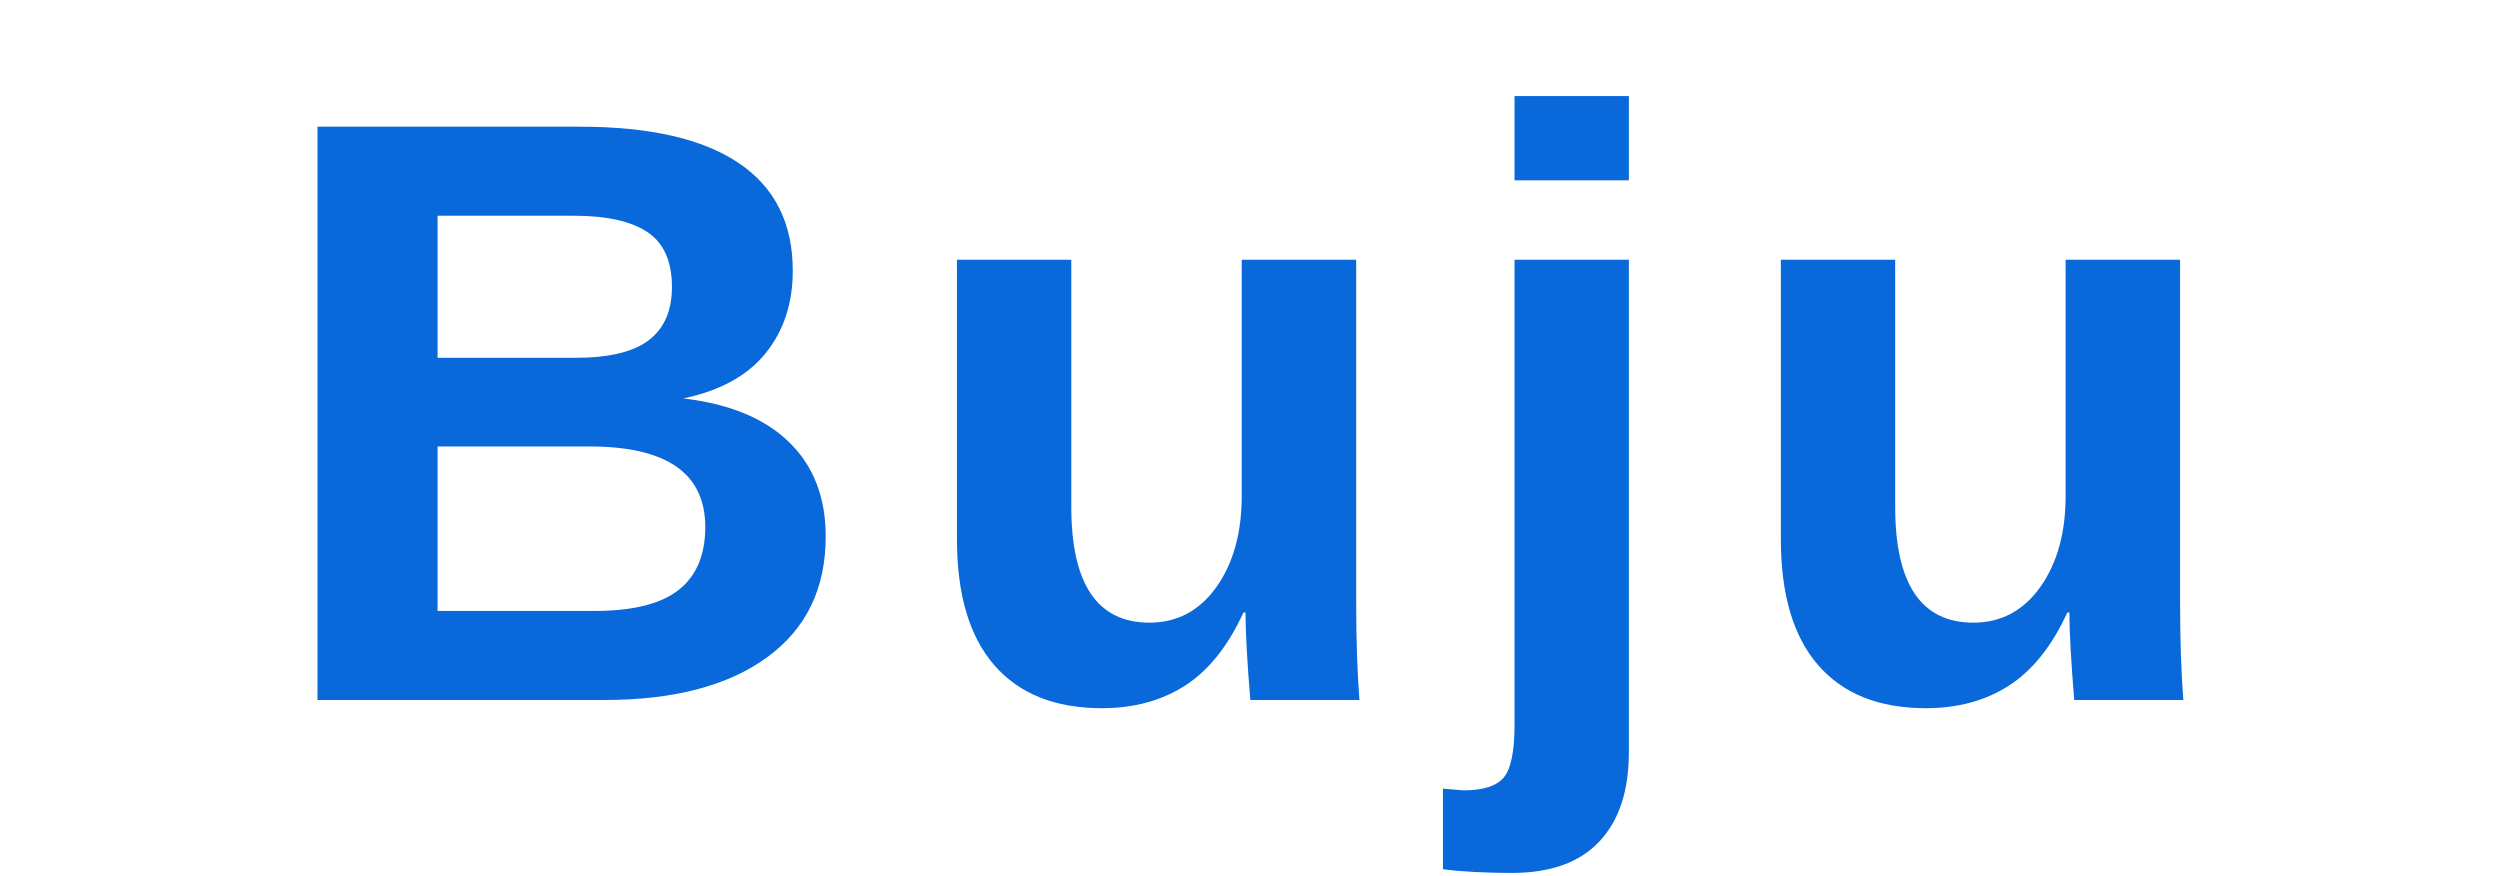
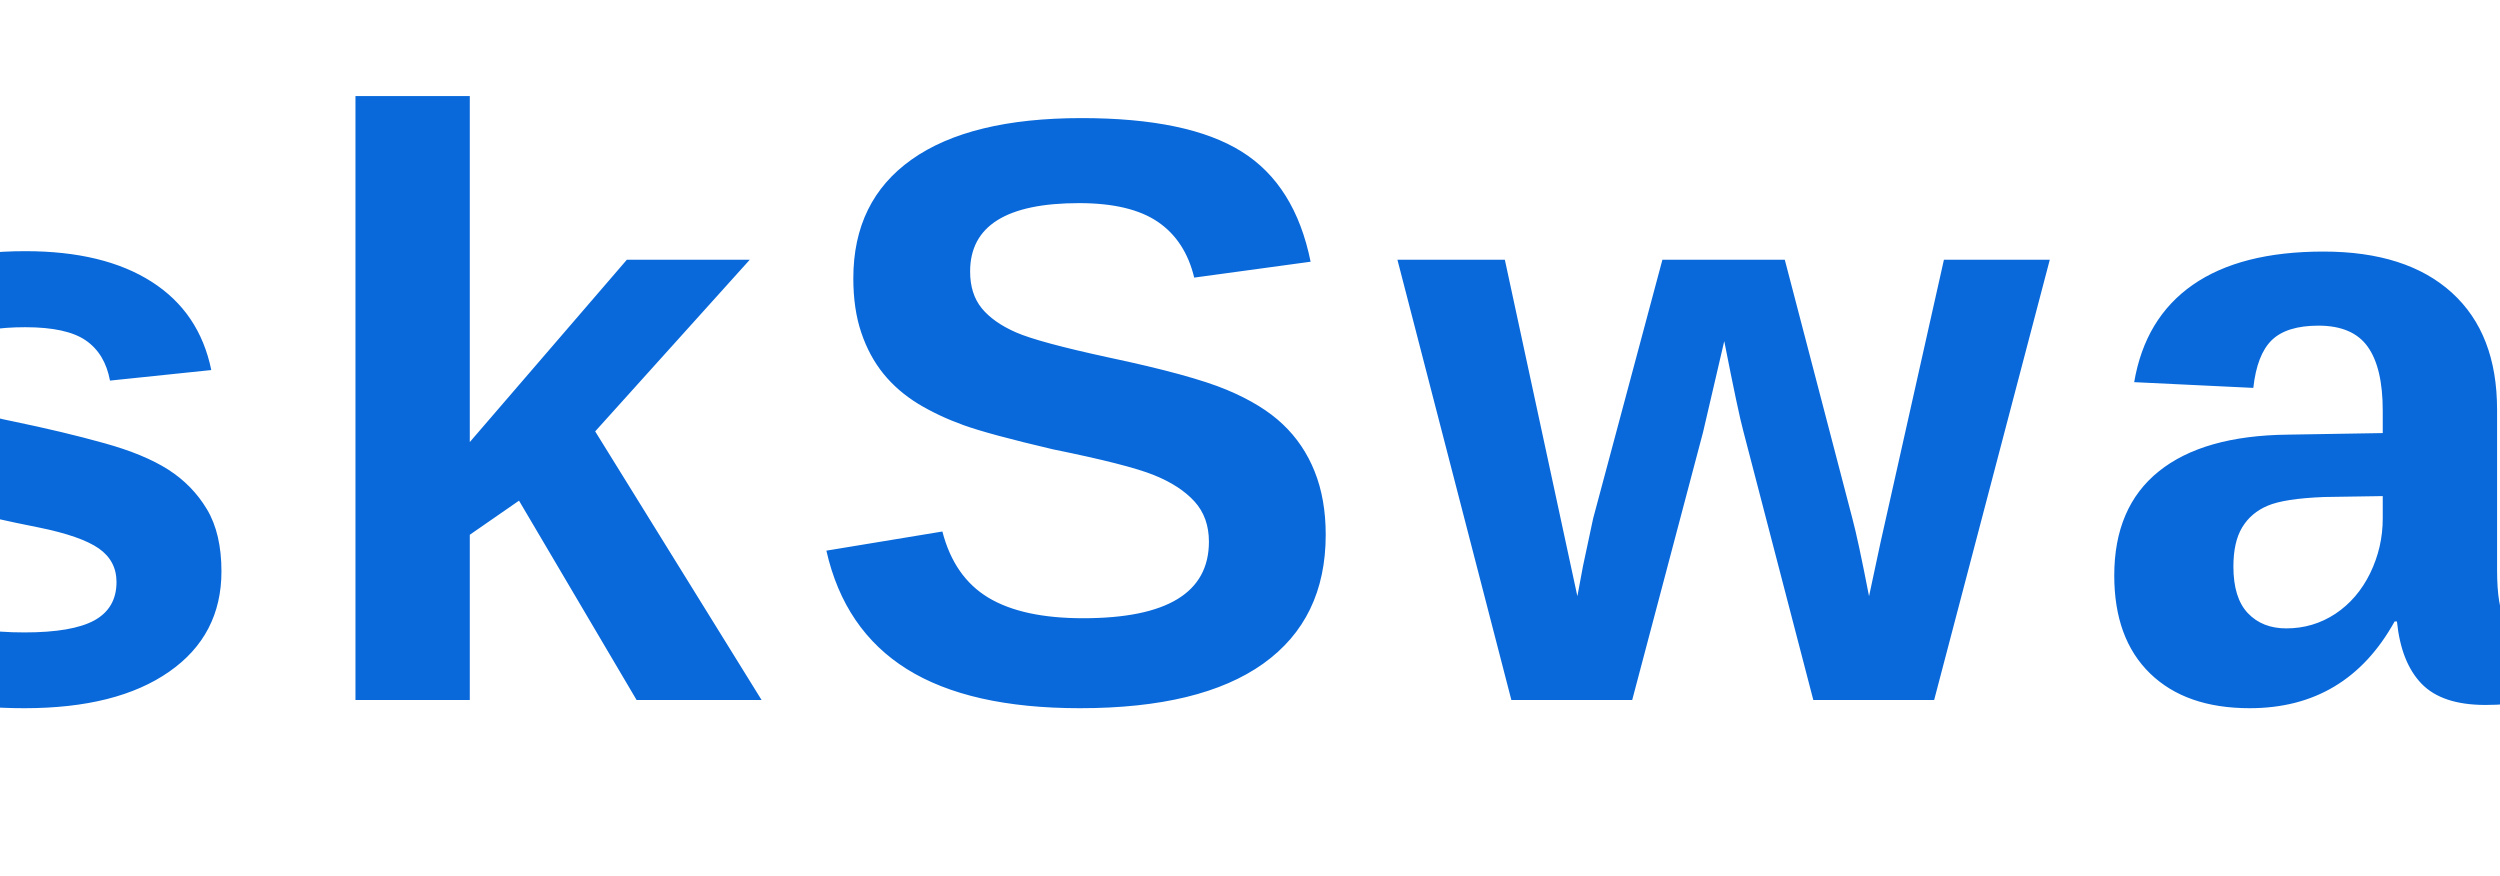
<svg xmlns="http://www.w3.org/2000/svg" id="Layer_1" data-name="Layer 1" viewBox="0 0 300 105">
  <defs>
    <style>
      .cls-1 {
        fill: #0969da;
      }
    </style>
  </defs>
-   <text class="cls-1" x="150" y="84" text-anchor="middle" font-family="Arial, Helvetica, sans-serif" font-size="100" font-weight="700" letter-spacing="5">Buju</text>
+   <text class="cls-1" x="150" y="84" text-anchor="middle" font-family="Arial, Helvetica, sans-serif" font-size="100" font-weight="700" letter-spacing="5">TaskSwarm</text>
</svg>
